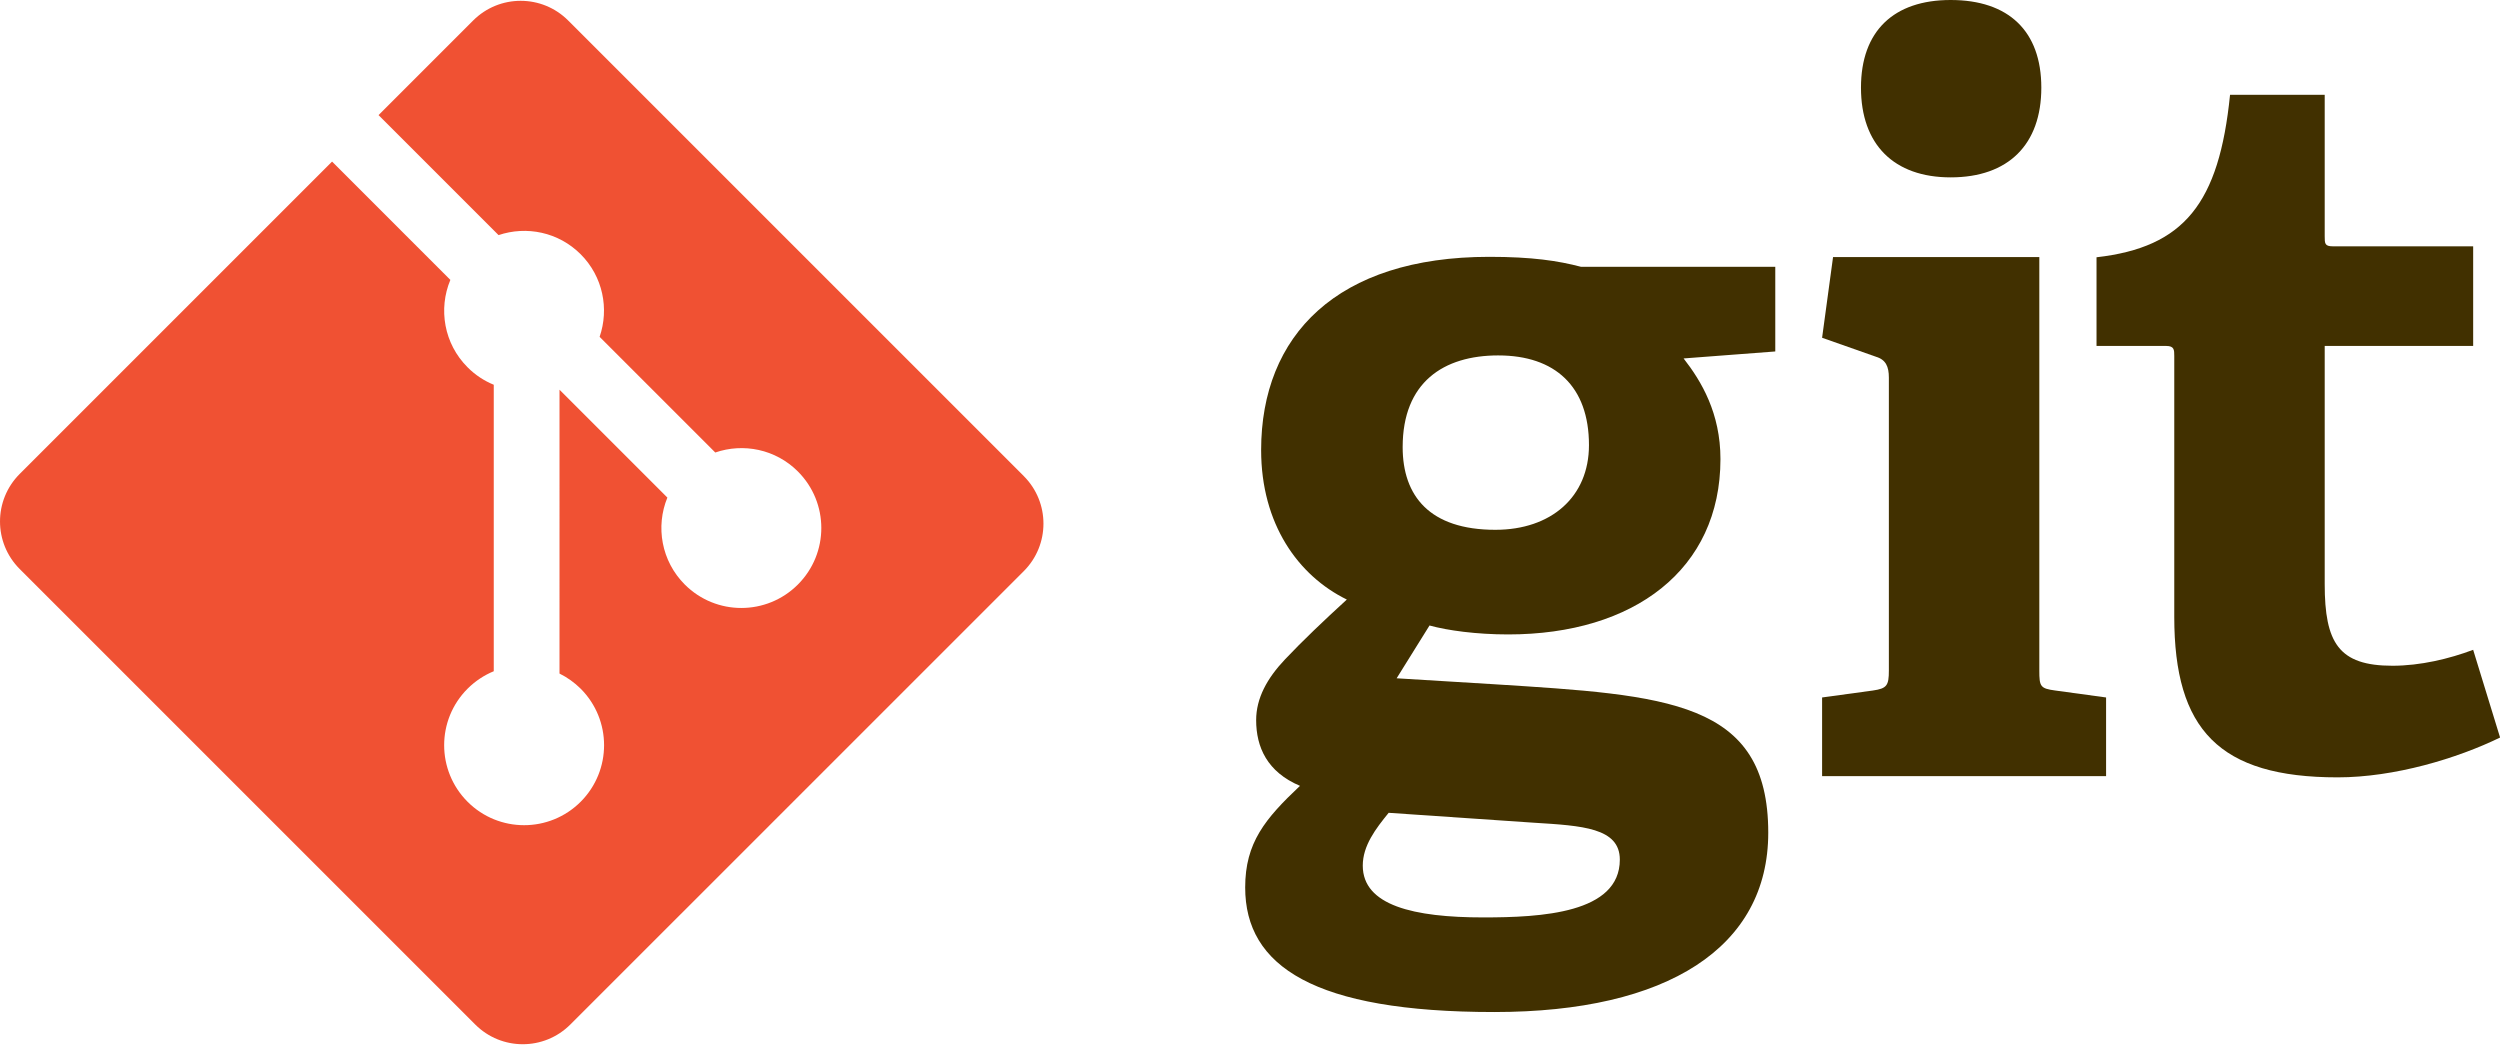
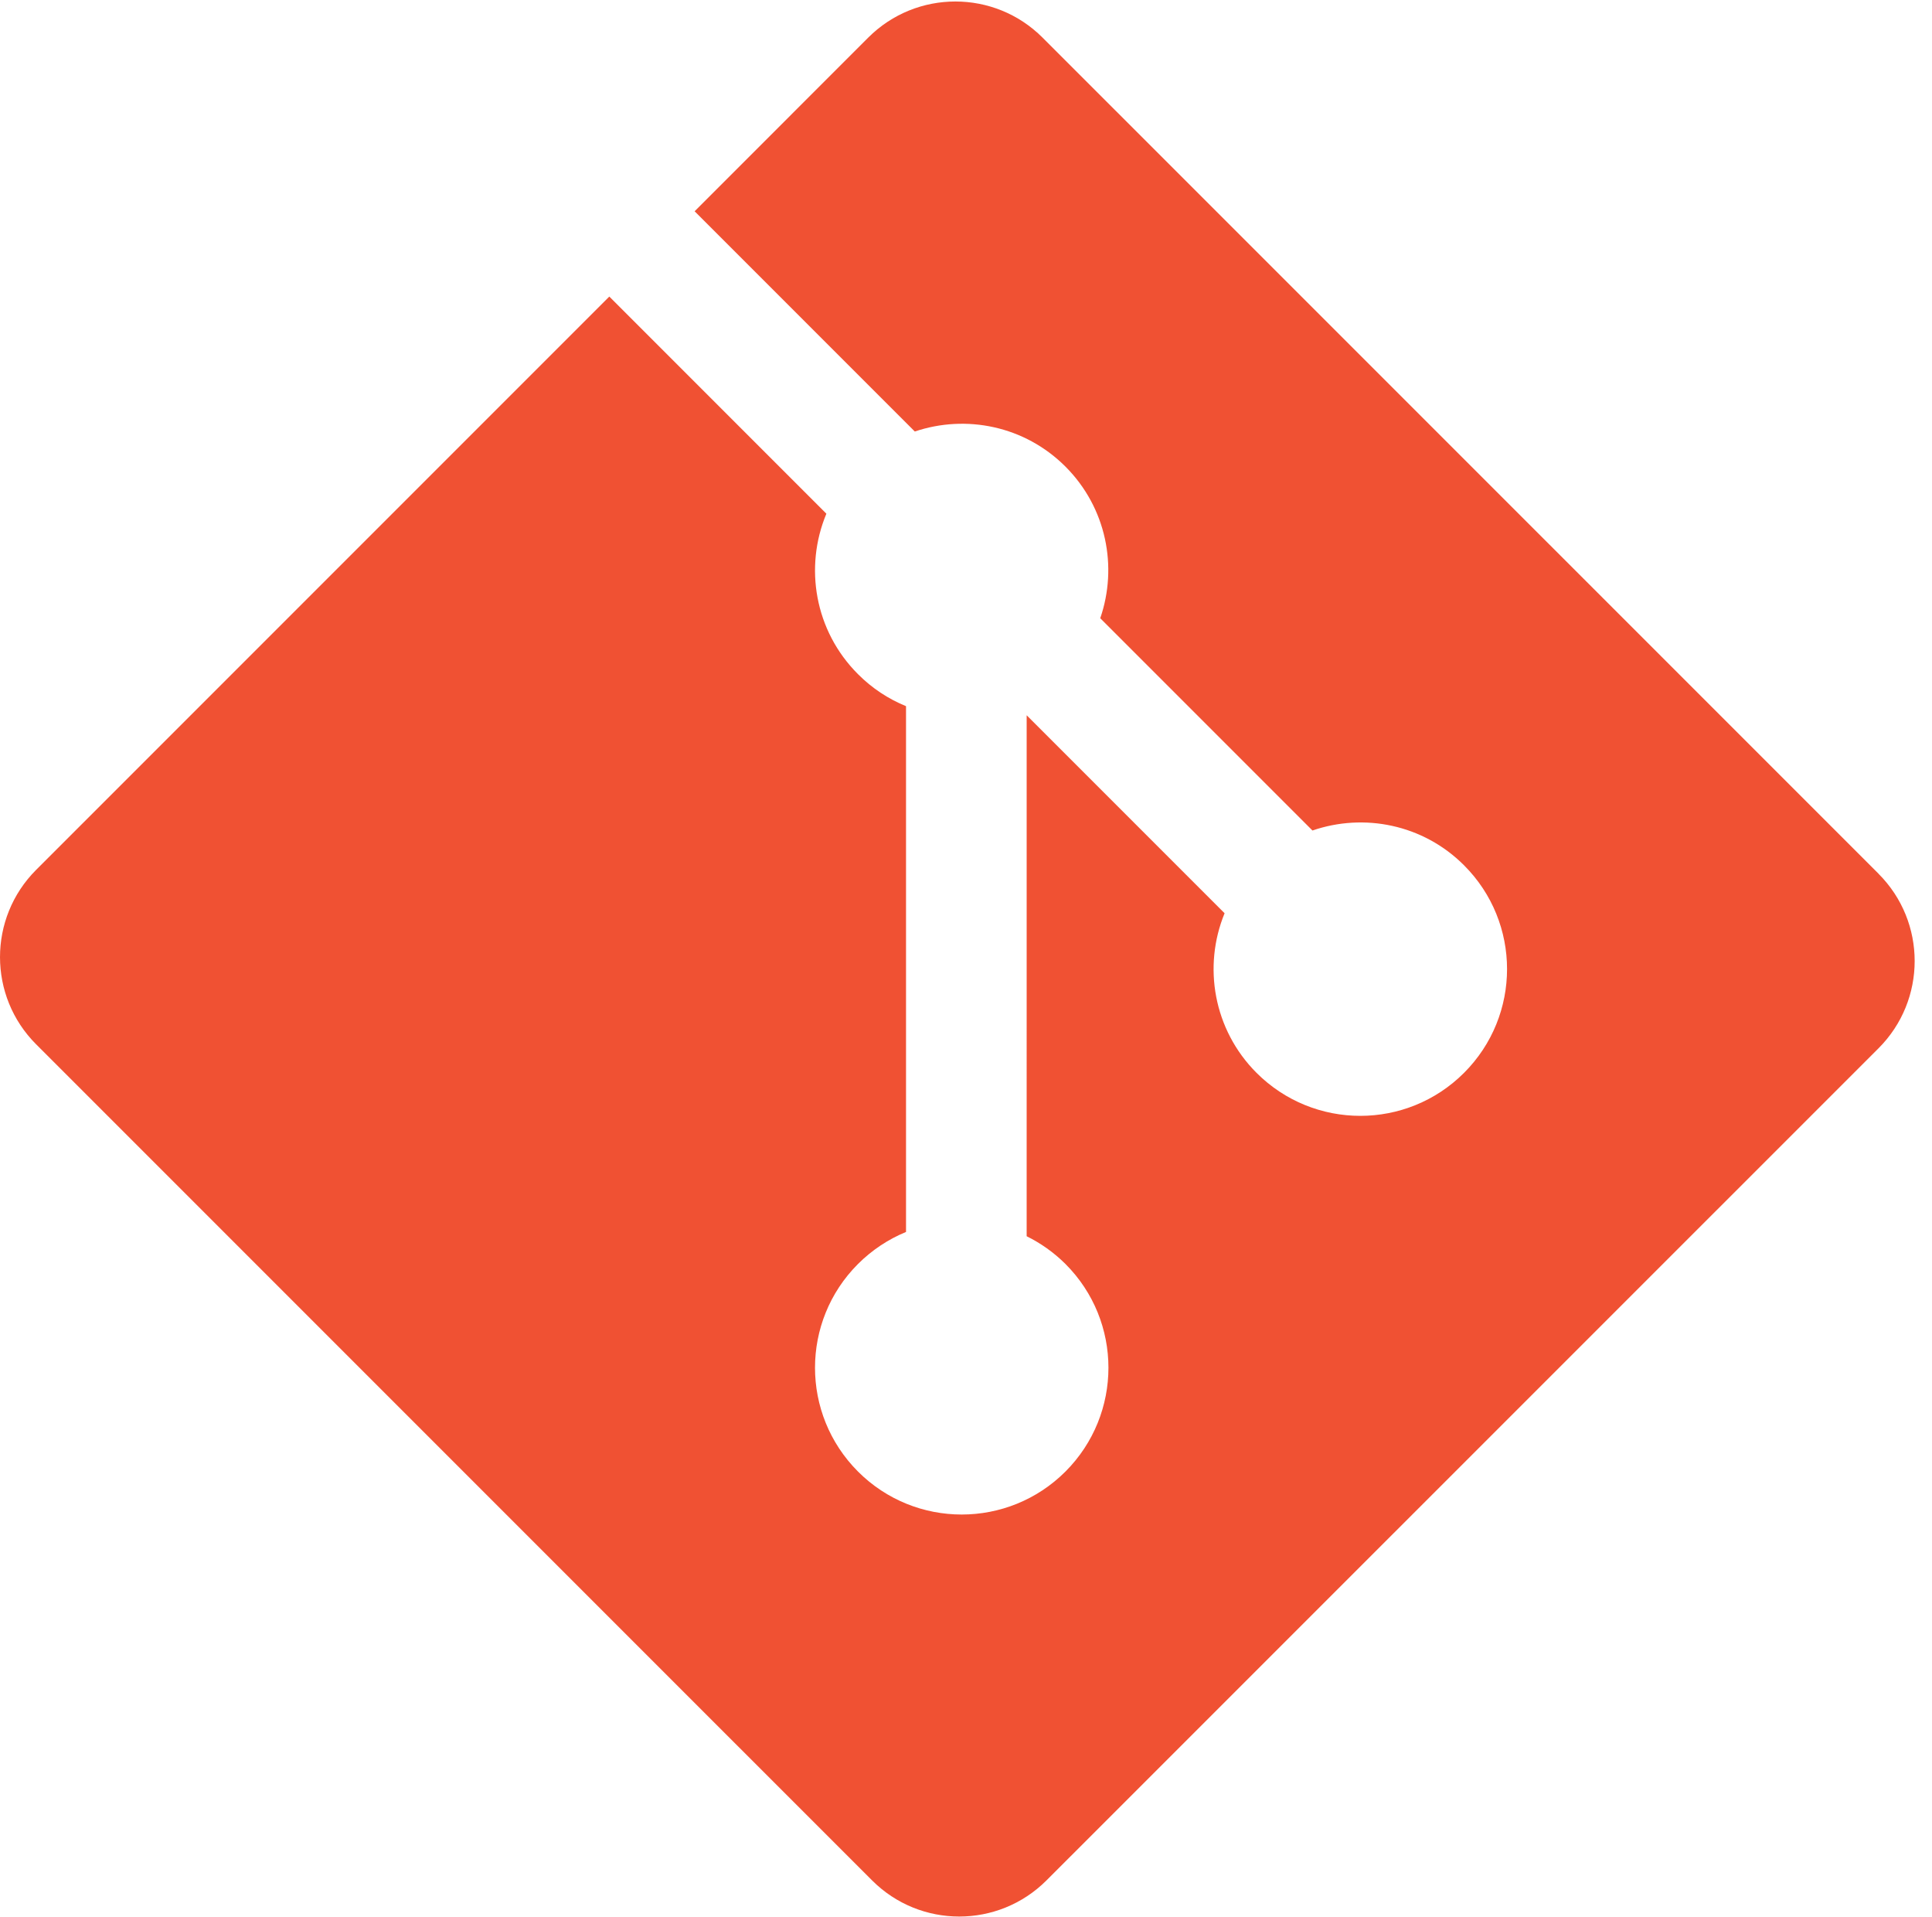
- <svg xmlns="http://www.w3.org/2000/svg" viewBox="0 0 272.96 114.01">
-   <path fill="#413000" d="m163.59,38.806c-5.985,0-10.442,2.939-10.442,10.012,0,5.329,2.938,9.028,10.12,9.028,6.088,0,10.222-3.587,10.222-9.248,0-6.416-3.7-9.791-9.9-9.791zm-11.97,49.94c-1.416,1.738-2.828,3.585-2.828,5.765,0,4.348,5.545,5.657,13.162,5.657,6.31,0,14.905-0.442,14.905-6.309,0-3.487-4.135-3.703-9.36-4.03l-15.88-1.083zm32.201-49.611c1.955,2.503,4.025,5.985,4.025,10.989,0,12.075-9.465,19.146-23.169,19.146-3.485,0-6.64-0.434-8.596-0.977l-3.591,5.765,10.66,0.651c18.822,1.199,29.915,1.744,29.915,16.208,0,12.514-10.985,19.581-29.915,19.581-19.69,0-27.196-5.005-27.196-13.598,0-4.897,2.176-7.503,5.984-11.098-3.591-1.518-4.786-4.236-4.786-7.175,0-2.395,1.195-4.57,3.156-6.639,1.958-2.065,4.133-4.135,6.744-6.527-5.33-2.61-9.356-8.268-9.356-16.319,0-12.509,8.269-21.1,24.91-21.1,4.679,0,7.509,0.431,10.011,1.087h21.215v9.245l-10.01,0.762" />
-   <path fill="#413000" d="m212.98,19.366c-6.202,0-9.791-3.593-9.791-9.796,0-6.195,3.589-9.57,9.791-9.57,6.31,0,9.9,3.375,9.9,9.57,0,6.203-3.59,9.796-9.9,9.796zm-14.036,65.376,0-8.59,5.55-0.759c1.524-0.221,1.74-0.544,1.74-2.18v-31.983c0-1.194-0.325-1.959-1.416-2.283l-5.874-2.069,1.196-8.809h22.521v45.144c0,1.744,0.105,1.96,1.741,2.18l5.549,0.759v8.59h-31.008" />
-   <path fill="#413000" d="m272.97,80.526c-4.68,2.282-11.532,4.349-17.736,4.349-12.945,0-17.839-5.217-17.839-17.515v-28.5c0-0.651,0-1.088-0.874-1.088h-7.614v-9.682c9.576-1.091,13.381-5.878,14.578-17.736h10.336v15.453c0,0.759,0,1.087,0.871,1.087h15.338v10.877h-16.209v25.999c0,6.419,1.525,8.919,7.396,8.919,3.05,0,6.201-0.759,8.812-1.739l2.94,9.576" />
-   <path fill="#f05133" d="M111.78,51.977,62.035,2.238c-2.862-2.865-7.508-2.865-10.374,0l-10.329,10.33,13.102,13.102c3.046-1.028,6.537-0.339,8.964,2.088,2.439,2.442,3.124,5.963,2.07,9.02l12.628,12.628c3.055-1.053,6.58-0.373,9.02,2.071,3.411,3.41,3.411,8.934,0,12.345-3.411,3.412-8.936,3.412-12.349,0-2.564-2.567-3.199-6.335-1.9-9.494l-11.777-11.777-0.001,30.991c0.832,0.412,1.616,0.961,2.309,1.651,3.41,3.409,3.41,8.933,0,12.348-3.411,3.409-8.938,3.409-12.345,0-3.41-3.415-3.41-8.938,0-12.348,0.843-0.841,1.818-1.478,2.858-1.905v-31.279c-1.041-0.425-2.015-1.057-2.859-1.905-2.583-2.581-3.205-6.372-1.88-9.544l-12.916-12.918-34.106,34.105c-2.866,2.867-2.866,7.513,0,10.378l49.742,49.739c2.864,2.865,7.508,2.865,10.376,0l49.512-49.504c2.865-2.866,2.865-7.514,0-10.379" />
+ <svg xmlns="http://www.w3.org/2000/svg" viewBox="0 0 114.96 114.01" version="1.1" id="svg7522" width="114.96" height="114.01">
+   <defs id="defs7526" />
+   <path fill="#f05133" d="M 111.78,51.977 62.035,2.238 c -2.862,-2.865 -7.508,-2.865 -10.374,0 l -10.329,10.33 13.102,13.102 c 3.046,-1.028 6.537,-0.339 8.964,2.088 2.439,2.442 3.124,5.963 2.07,9.02 l 12.628,12.628 c 3.055,-1.053 6.58,-0.373 9.02,2.071 3.411,3.41 3.411,8.934 0,12.345 -3.411,3.412 -8.936,3.412 -12.349,0 -2.564,-2.567 -3.199,-6.335 -1.9,-9.494 l -11.777,-11.777 -0.001,30.991 c 0.832,0.412 1.616,0.961 2.309,1.651 3.41,3.409 3.41,8.933 0,12.348 -3.411,3.409 -8.938,3.409 -12.345,0 -3.41,-3.415 -3.41,-8.938 0,-12.348 0.843,-0.841 1.818,-1.478 2.858,-1.905 v -31.279 c -1.041,-0.425 -2.015,-1.057 -2.859,-1.905 -2.583,-2.581 -3.205,-6.372 -1.88,-9.544 l -12.916,-12.918 -34.106,34.105 c -2.866,2.867 -2.866,7.513 0,10.378 l 49.742,49.739 c 2.864,2.865 7.508,2.865 10.376,0 l 49.512,-49.504 c 2.865,-2.866 2.865,-7.514 0,-10.379" id="path7520" />
</svg>
